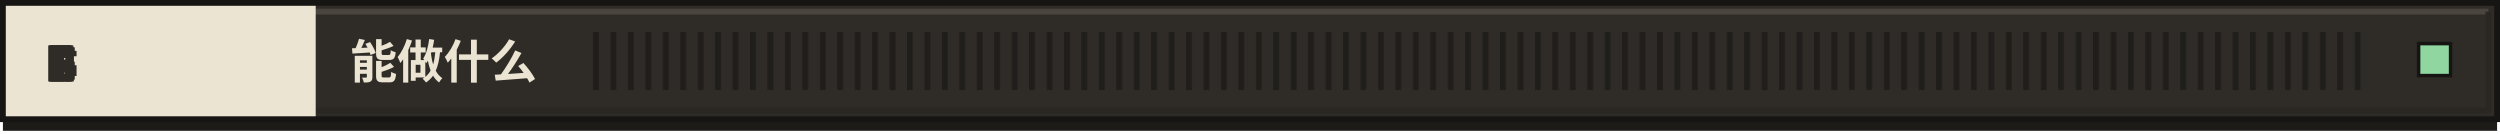
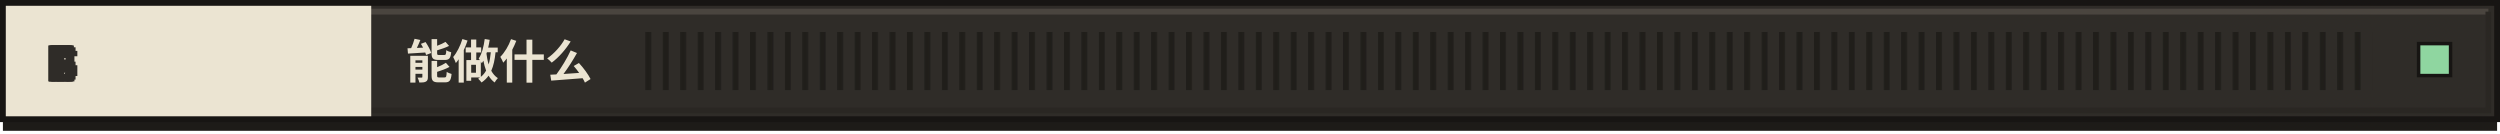
<svg xmlns="http://www.w3.org/2000/svg" viewBox="0 0 860 46" width="860" role="img" aria-label="能做什么 · FEATURES">
  <defs>
    <style>.c{font-family:"Microsoft YaHei UI","PingFang SC","Noto Sans SC","Microsoft YaHei",sans-serif;font-weight:700}</style>
    <pattern id="vent" width="6" height="20" patternUnits="userSpaceOnUse">
      <rect width="2" height="20" fill="#1d1b18" />
    </pattern>
  </defs>
  <rect x="1" y="5" width="858" height="40" fill="#1d1b18" />
  <rect x="1" y="1" width="858" height="40" fill="#2f2c28" stroke="#171513" stroke-width="2" />
  <path d="M4 39V4H856" fill="none" stroke="#4a453f" stroke-width="2" />
  <path d="M856 4V38H4" fill="none" stroke="#2a2723" stroke-width="2" />
-   <rect x="2" y="2" width="106.6" height="38" fill="#ebe4d2" />
+   <rect x="2" y="2" width="125.7" height="38" fill="#ebe4d2" />
  <g transform="translate(16.00 28.00) scale(0.01625 -0.01625)" fill="#2f2c28">
    <path transform="translate(0.00)" d="M190 456H418V304H190V0H38V760H494V608H190Z" />
-     <path transform="translate(8.64)" d="M190 152H494V0H38V760H494V608H190V456H418V304H190Z" />
-     <path transform="translate(17.91)" d="M190 342H380V494H342V532H304V570H266V532H228V494H190ZM380 190H190V0H38V570H76V608H114V646H152V684H190V722H228V760H342V722H380V684H418V646H456V608H494V570H532V0H380Z" />
-     <path transform="translate(27.79)" d="M38 760H494V608H342V0H190V608H38Z" />
-     <path transform="translate(37.05)" d="M228 152H342V190H380V760H532V114H494V38H418V0H152V38H76V114H38V760H190V190H228Z" />
-     <path transform="translate(46.93)" d="M190 380H342V418H380V570H342V608H190ZM304 228H190V0H38V760H418V722H494V646H532V342H494V304H456V266H494V228H532V0H380V152H342V190H304Z" />
-     <path transform="translate(56.81)" d="M190 152H494V0H38V760H494V608H190V456H418V304H190Z" />
-     <path transform="translate(66.07)" d="M38 228H190V190H228V152H380V190H418V266H380V304H152V342H76V418H38V646H76V722H152V760H456V722H532V646H570V532H418V570H380V608H228V570H190V494H228V456H456V418H532V342H570V114H532V38H456V0H152V38H76V114H38Z" />
+     <path transform="translate(11.03)" d="M190 152H494V0H38V760H494V608H190V456H418V304H190Z" />
+     <path transform="translate(22.69)" d="M190 342H380V494H342V532H304V570H266V532H228V494H190ZM380 190H190V0H38V570H76V608H114V646H152V684H190V722H228V760H342V722H380V684H418V646H456V608H494V570H532V0H380Z" />
+     <path transform="translate(34.95)" d="M38 760H494V608H342V0H190V608H38Z" />
+     <path transform="translate(46.61)" d="M228 152H342V190H380V760H532V114H494V38H418V0H152V38H76V114H38V760H190V190H228Z" />
+     <path transform="translate(58.87)" d="M190 380H342V418H380V570H342V608H190ZM304 228H190V0H38V760H418V722H494V646H532V342H494V304H456V266H494V228H532V0H380V152H342V190H304Z" />
+     <path transform="translate(71.14)" d="M190 152H494V0H38V760H494V608H190V456H418V304H190Z" />
+     <path transform="translate(82.79)" d="M38 228H190V190H228V152H380V190H418V266H380V304H152V342H76V418H38V646H76V722H152V760H456V722H532V646H570V532H418V570H380V608H228V570H190V494H228V456H456V418H532V342H570V114H532V38H456V0H152V38H76V114H38Z" />
  </g>
-   <text class="c" x="120.6" y="27" font-size="16" fill="#ebe4d2">能做什么</text>
-   <rect x="200.6" y="11" width="615.4" height="20" fill="url(#vent)" opacity=".85" />
+   <text class="c" x="139.7" y="27" font-size="16" fill="#ebe4d2">能做什么</text>
+   <rect x="219.7" y="11" width="596.3" height="20" fill="url(#vent)" opacity=".85" />
  <rect x="832" y="15" width="11" height="11" fill="#8fd6a0" stroke="#171513" stroke-width="1.2" />
</svg>
